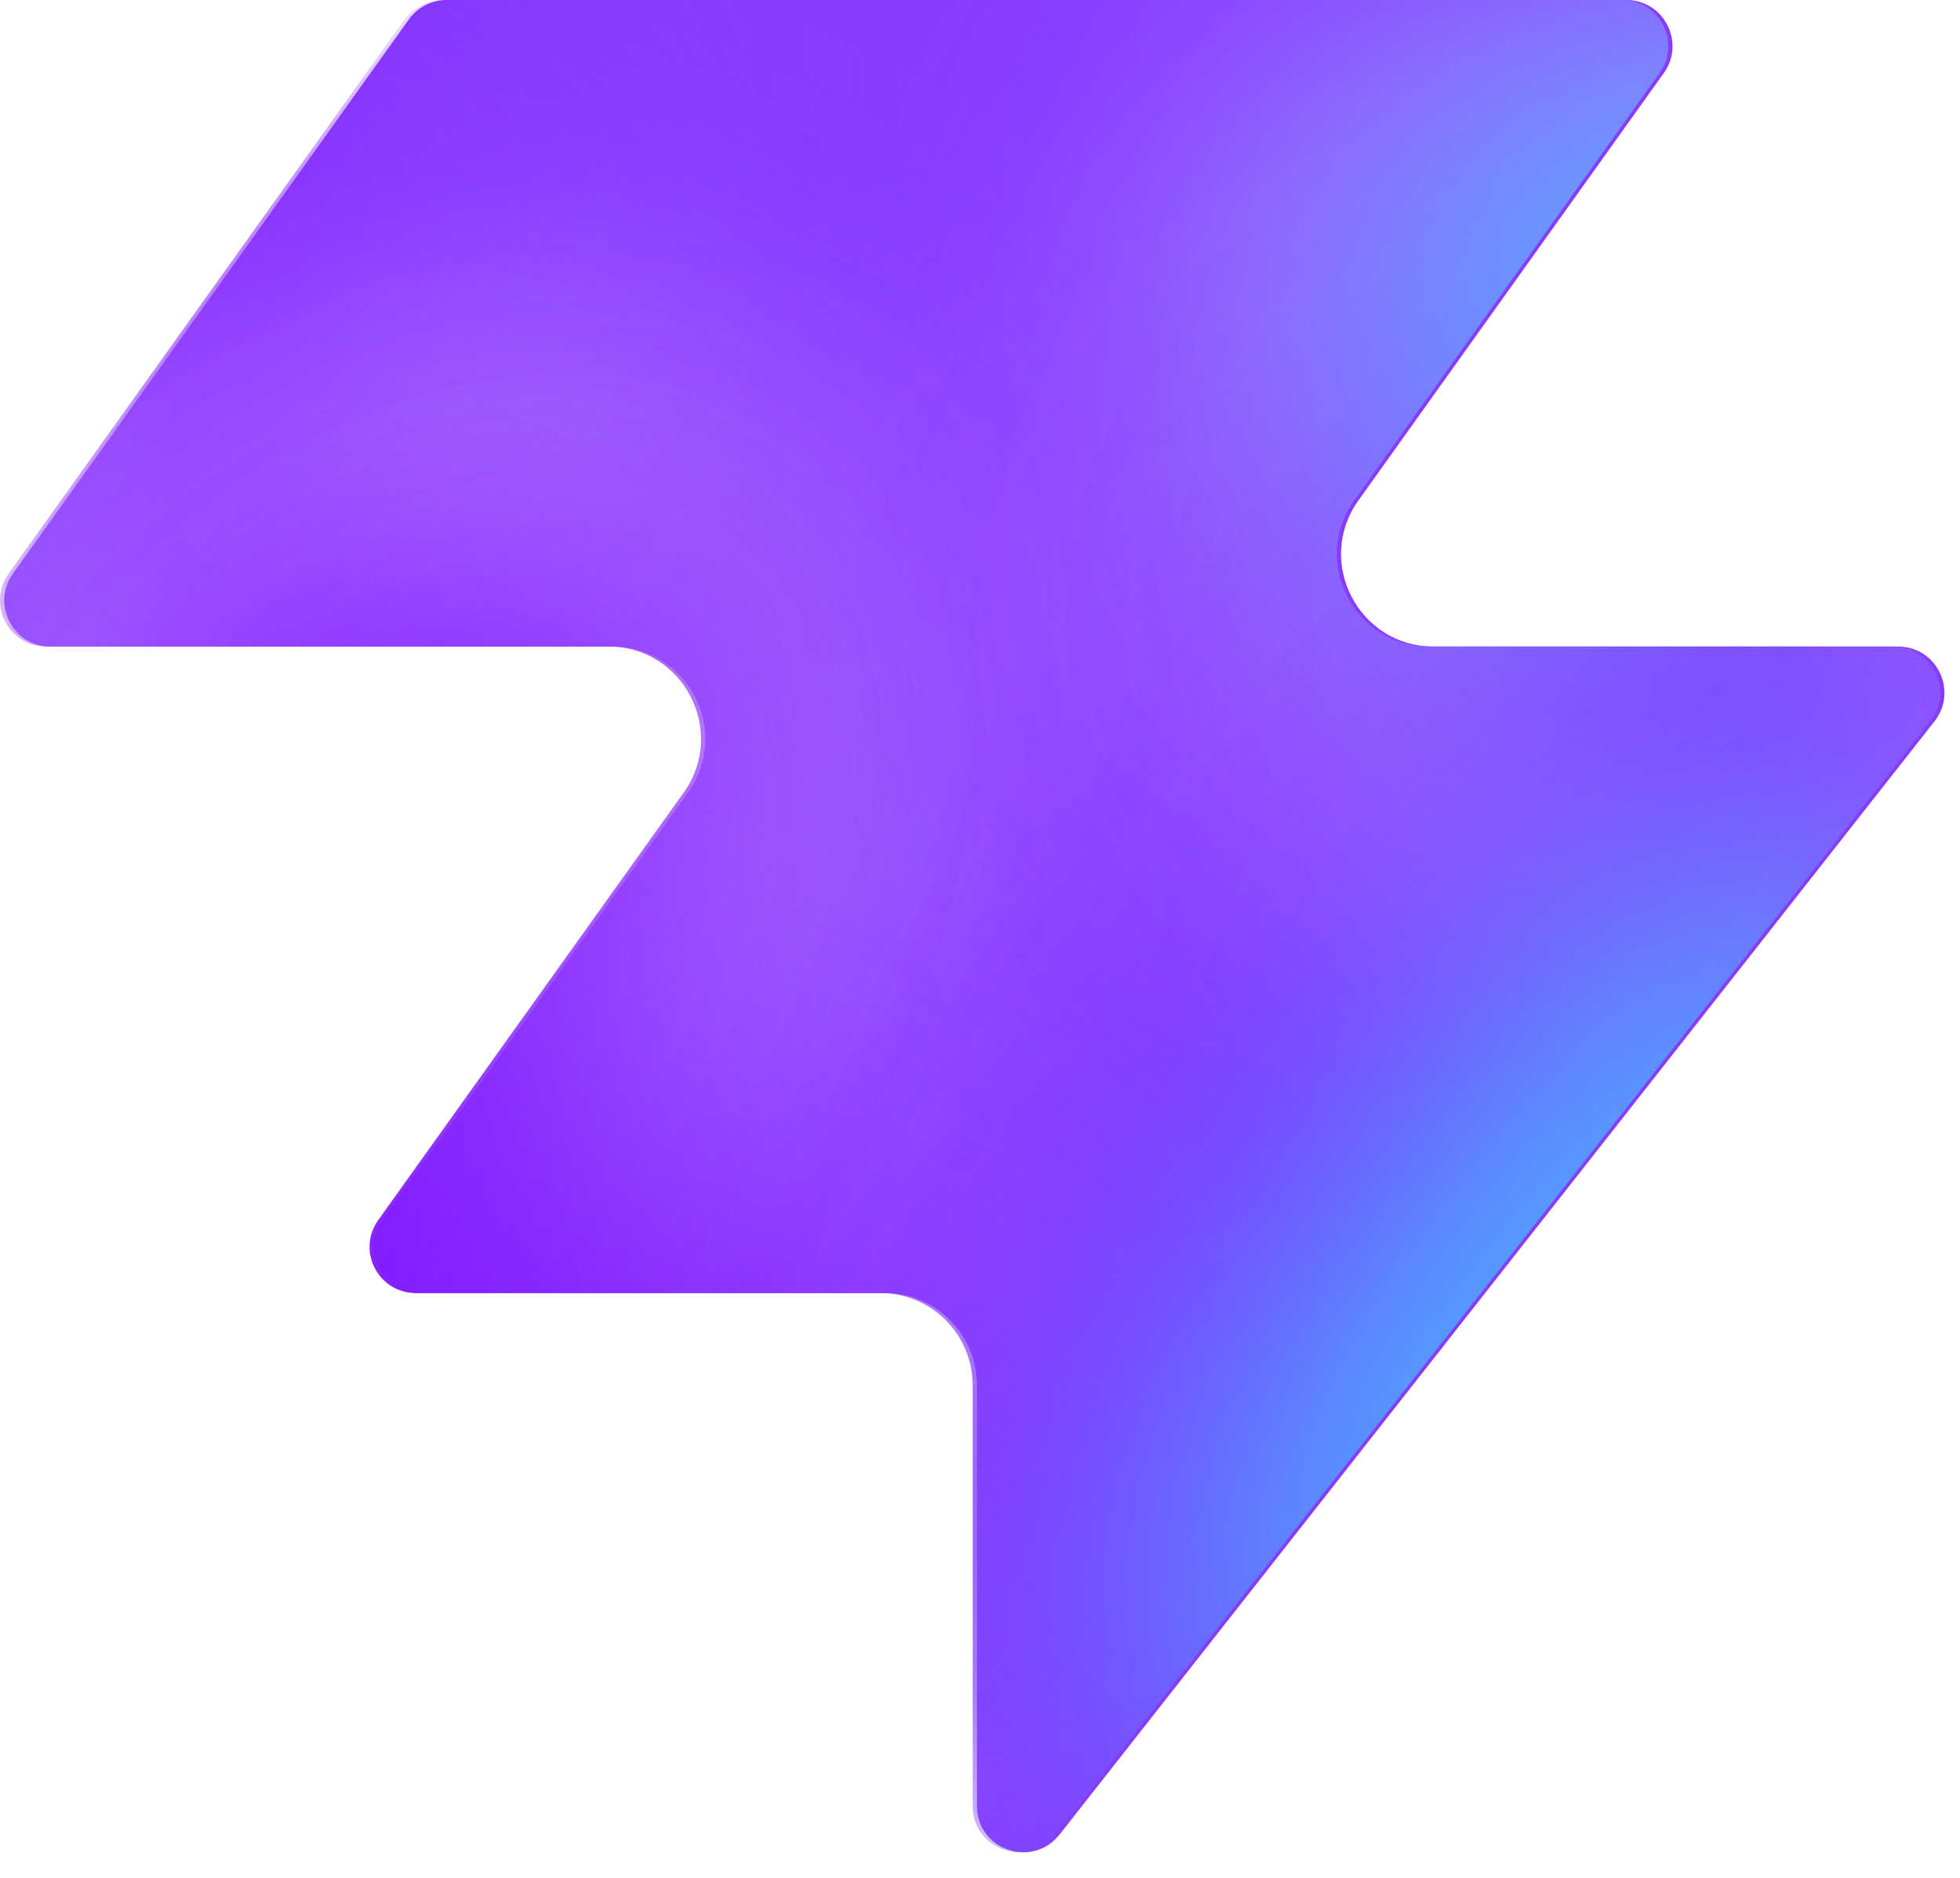
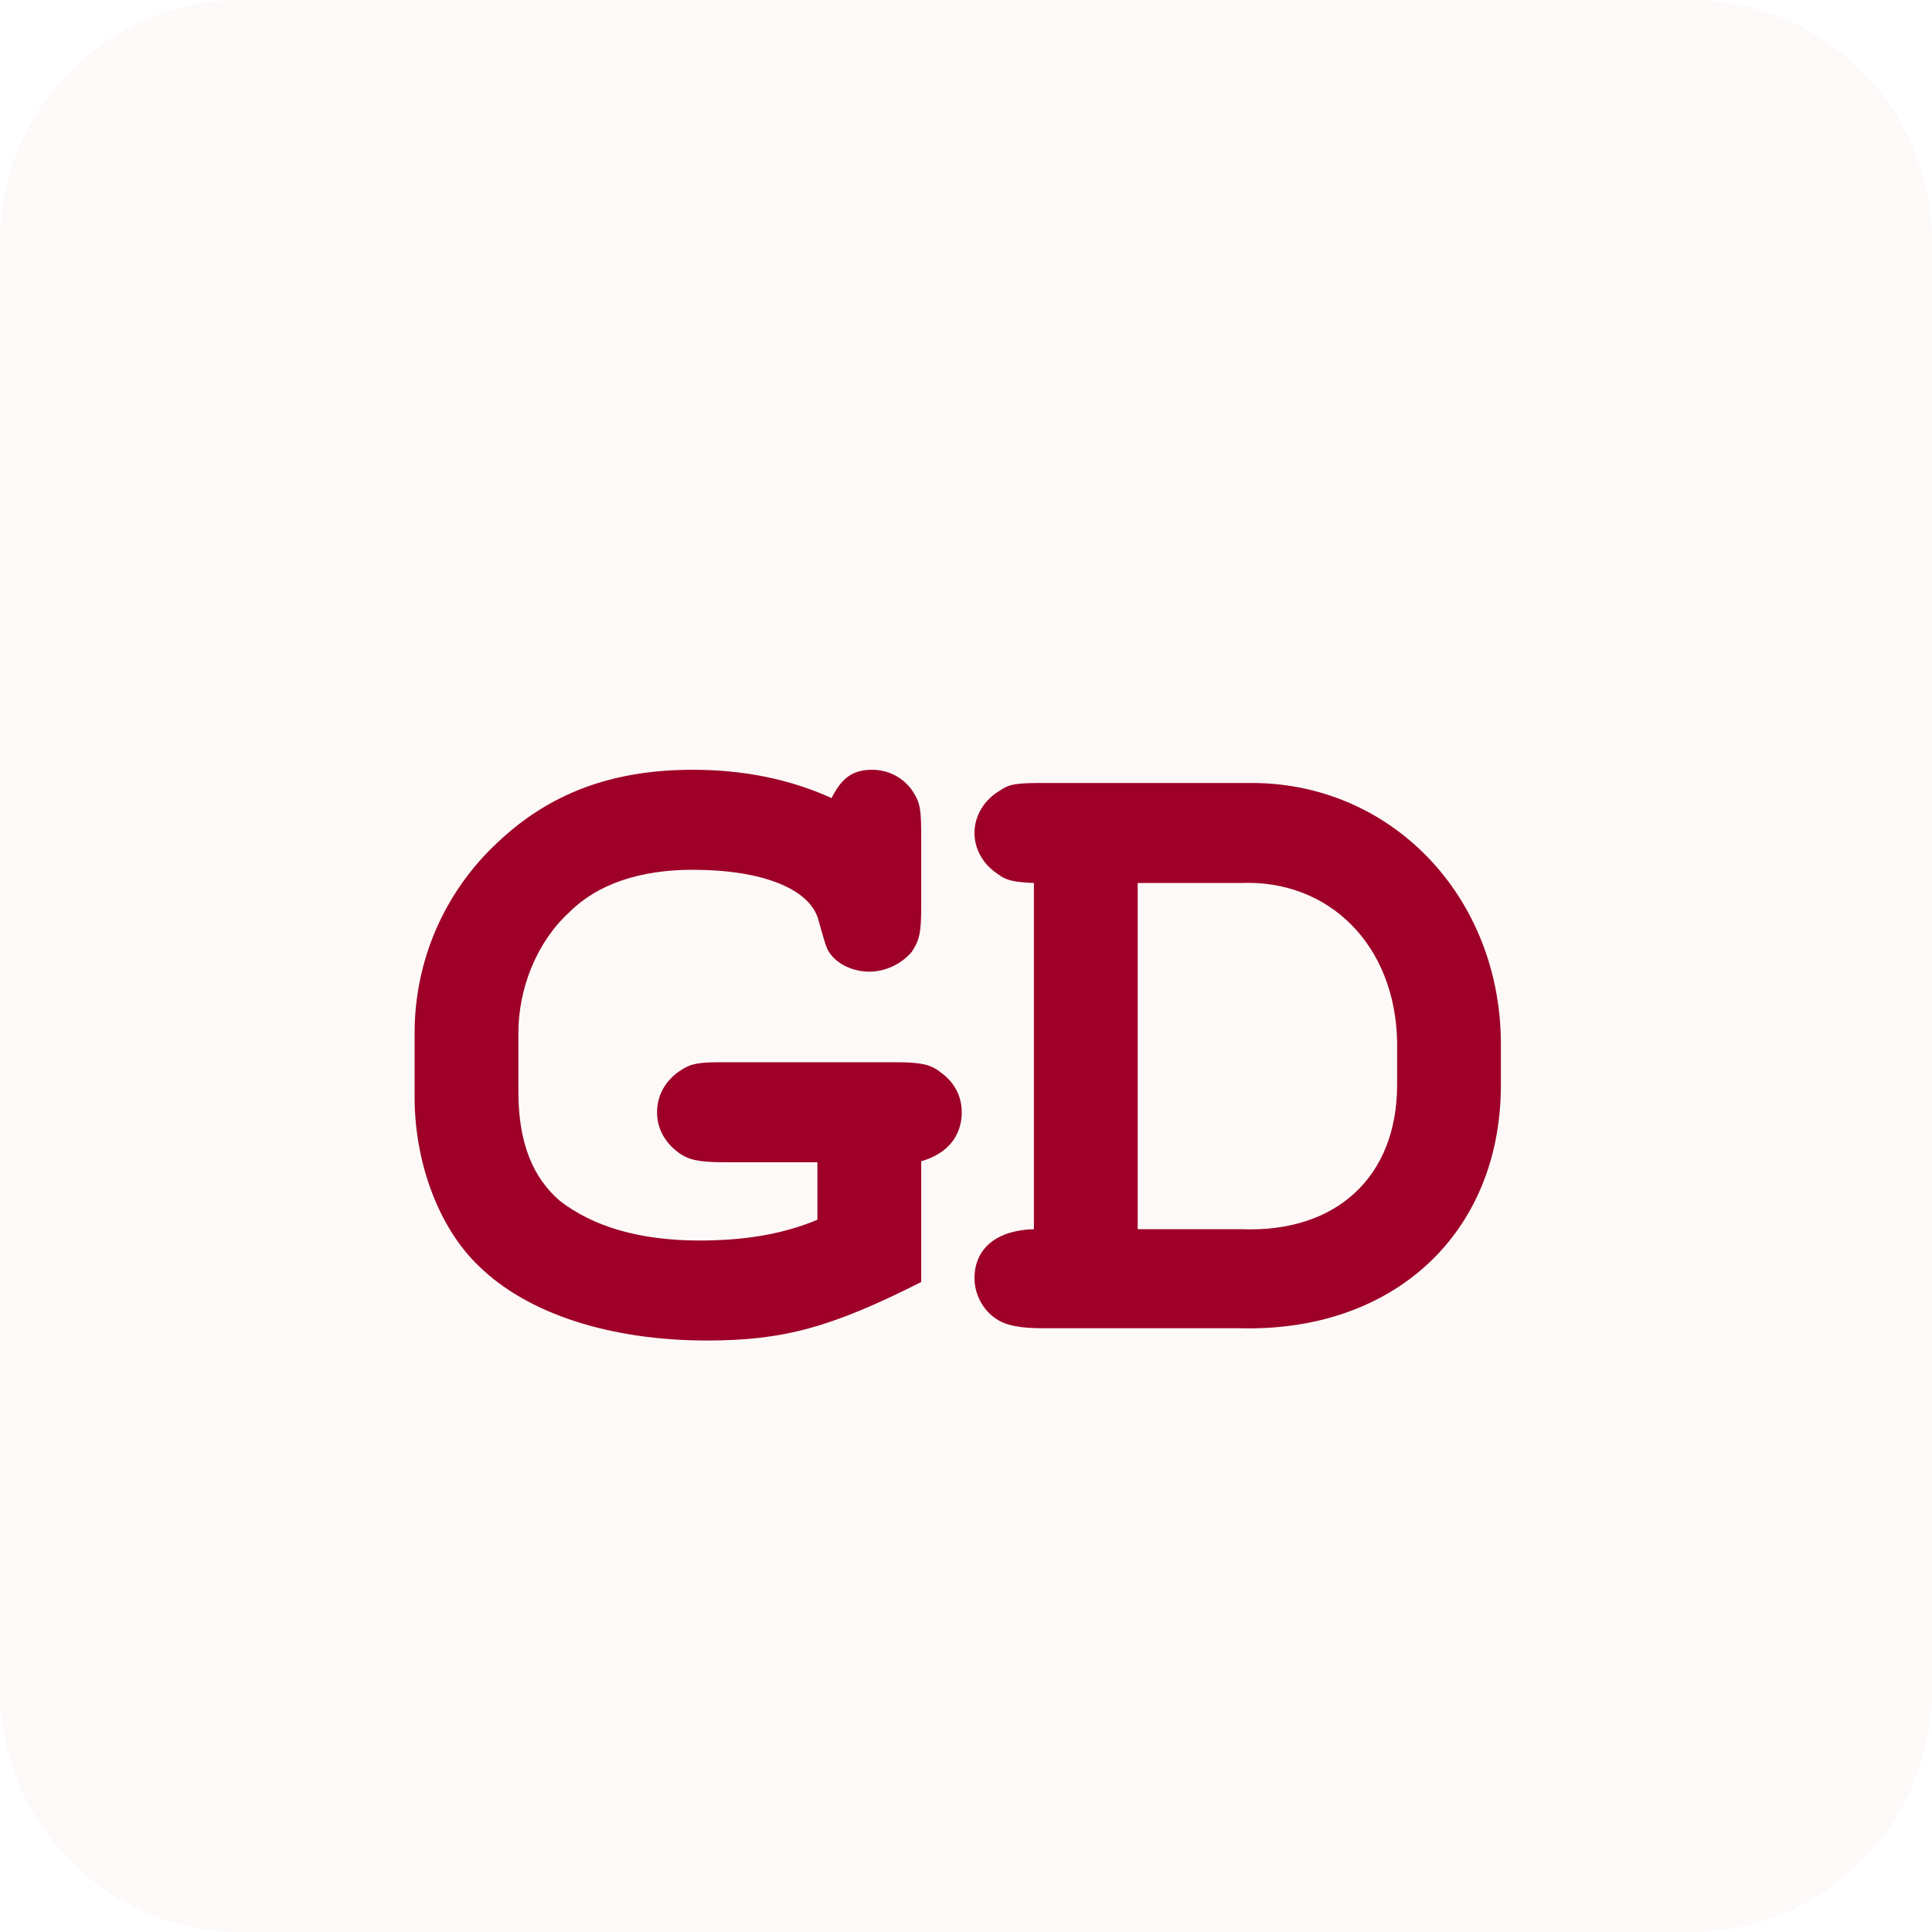
- <svg xmlns="http://www.w3.org/2000/svg" width="48" height="46" fill="none" viewBox="0 0 48 46">
-   <path fill="#863bff" d="M25.946 44.938c-.664.845-2.021.375-2.021-.698V33.937a2.26 2.26 0 0 0-2.262-2.262H10.287c-.92 0-1.456-1.04-.92-1.788l7.48-10.471c1.07-1.497 0-3.578-1.842-3.578H1.237c-.92 0-1.456-1.04-.92-1.788L10.013.474c.214-.297.556-.474.92-.474h28.894c.92 0 1.456 1.04.92 1.788l-7.48 10.471c-1.07 1.498 0 3.579 1.842 3.579h11.377c.943 0 1.473 1.088.89 1.83L25.947 44.94z" style="fill:#863bff;fill:color(display-p3 .525 .23 1);fill-opacity:1" />
-   <mask id="a" width="48" height="46" x="0" y="0" maskUnits="userSpaceOnUse" style="mask-type:alpha">
-     <path fill="#000" d="M25.842 44.938c-.664.844-2.021.375-2.021-.698V33.937a2.26 2.26 0 0 0-2.262-2.262H10.183c-.92 0-1.456-1.04-.92-1.788l7.48-10.471c1.07-1.498 0-3.579-1.842-3.579H1.133c-.92 0-1.456-1.04-.92-1.787L9.91.473c.214-.297.556-.474.92-.474h28.894c.92 0 1.456 1.04.92 1.788l-7.48 10.471c-1.07 1.498 0 3.578 1.842 3.578h11.377c.943 0 1.473 1.088.89 1.832L25.843 44.94z" style="fill:#000;fill-opacity:1" />
-   </mask>
-   <g mask="url(#a)">
-     <g filter="url(#b)">
-       <ellipse cx="5.508" cy="14.704" fill="#ede6ff" rx="5.508" ry="14.704" style="fill:#ede6ff;fill:color(display-p3 .927 .903 1);fill-opacity:1" transform="matrix(.00324 1 1 -.00324 -4.47 31.516)" />
-     </g>
-     <g filter="url(#c)">
-       <ellipse cx="10.399" cy="29.851" fill="#ede6ff" rx="10.399" ry="29.851" style="fill:#ede6ff;fill:color(display-p3 .927 .903 1);fill-opacity:1" transform="matrix(.00324 1 1 -.00324 -39.328 7.883)" />
-     </g>
-     <g filter="url(#d)">
-       <ellipse cx="5.508" cy="30.487" fill="#7e14ff" rx="5.508" ry="30.487" style="fill:#7e14ff;fill:color(display-p3 .492 .077 1);fill-opacity:1" transform="rotate(89.814 -25.913 -14.639)scale(1 -1)" />
-     </g>
-     <g filter="url(#e)">
-       <ellipse cx="5.508" cy="30.599" fill="#7e14ff" rx="5.508" ry="30.599" style="fill:#7e14ff;fill:color(display-p3 .492 .077 1);fill-opacity:1" transform="rotate(89.814 -32.644 -3.334)scale(1 -1)" />
-     </g>
-     <g filter="url(#f)">
-       <ellipse cx="5.508" cy="30.599" fill="#7e14ff" rx="5.508" ry="30.599" style="fill:#7e14ff;fill:color(display-p3 .492 .077 1);fill-opacity:1" transform="matrix(.00324 1 1 -.00324 -34.34 30.47)" />
-     </g>
-     <g filter="url(#g)">
-       <ellipse cx="14.072" cy="22.078" fill="#ede6ff" rx="14.072" ry="22.078" style="fill:#ede6ff;fill:color(display-p3 .927 .903 1);fill-opacity:1" transform="rotate(93.35 24.506 48.493)scale(-1 1)" />
-     </g>
-     <g filter="url(#h)">
-       <ellipse cx="3.47" cy="21.501" fill="#7e14ff" rx="3.47" ry="21.501" style="fill:#7e14ff;fill:color(display-p3 .492 .077 1);fill-opacity:1" transform="rotate(89.009 28.708 47.59)scale(-1 1)" />
-     </g>
-     <g filter="url(#i)">
-       <ellipse cx="3.47" cy="21.501" fill="#7e14ff" rx="3.47" ry="21.501" style="fill:#7e14ff;fill:color(display-p3 .492 .077 1);fill-opacity:1" transform="rotate(89.009 28.708 47.59)scale(-1 1)" />
-     </g>
-     <g filter="url(#j)">
-       <ellipse cx=".387" cy="8.972" fill="#7e14ff" rx="4.407" ry="29.108" style="fill:#7e14ff;fill:color(display-p3 .492 .077 1);fill-opacity:1" transform="rotate(39.51 .387 8.972)" />
-     </g>
-     <g filter="url(#k)">
-       <ellipse cx="47.523" cy="-6.092" fill="#7e14ff" rx="4.407" ry="29.108" style="fill:#7e14ff;fill:color(display-p3 .492 .077 1);fill-opacity:1" transform="rotate(37.892 47.523 -6.092)" />
-     </g>
-     <g filter="url(#l)">
-       <ellipse cx="41.412" cy="6.333" fill="#47bfff" rx="5.971" ry="9.665" style="fill:#47bfff;fill:color(display-p3 .28 .748 1);fill-opacity:1" transform="rotate(37.892 41.412 6.333)" />
-     </g>
-     <g filter="url(#m)">
-       <ellipse cx="-1.879" cy="38.332" fill="#7e14ff" rx="4.407" ry="29.108" style="fill:#7e14ff;fill:color(display-p3 .492 .077 1);fill-opacity:1" transform="rotate(37.892 -1.88 38.332)" />
-     </g>
-     <g filter="url(#n)">
-       <ellipse cx="-1.879" cy="38.332" fill="#7e14ff" rx="4.407" ry="29.108" style="fill:#7e14ff;fill:color(display-p3 .492 .077 1);fill-opacity:1" transform="rotate(37.892 -1.88 38.332)" />
-     </g>
-     <g filter="url(#o)">
-       <ellipse cx="35.651" cy="29.907" fill="#7e14ff" rx="4.407" ry="29.108" style="fill:#7e14ff;fill:color(display-p3 .492 .077 1);fill-opacity:1" transform="rotate(37.892 35.651 29.907)" />
-     </g>
-     <g filter="url(#p)">
-       <ellipse cx="38.418" cy="32.4" fill="#47bfff" rx="5.971" ry="15.297" style="fill:#47bfff;fill:color(display-p3 .28 .748 1);fill-opacity:1" transform="rotate(37.892 38.418 32.4)" />
-     </g>
-   </g>
-   <defs>
-     <filter id="b" width="60.045" height="41.654" x="-19.77" y="16.149" color-interpolation-filters="sRGB" filterUnits="userSpaceOnUse">
-       <feFlood flood-opacity="0" result="BackgroundImageFix" />
-       <feBlend in="SourceGraphic" in2="BackgroundImageFix" result="shape" />
-       <feGaussianBlur result="effect1_foregroundBlur_2002_17158" stdDeviation="7.659" />
-     </filter>
-     <filter id="c" width="90.34" height="51.437" x="-54.613" y="-7.533" color-interpolation-filters="sRGB" filterUnits="userSpaceOnUse">
-       <feFlood flood-opacity="0" result="BackgroundImageFix" />
-       <feBlend in="SourceGraphic" in2="BackgroundImageFix" result="shape" />
-       <feGaussianBlur result="effect1_foregroundBlur_2002_17158" stdDeviation="7.659" />
-     </filter>
-     <filter id="d" width="79.355" height="29.4" x="-49.64" y="2.03" color-interpolation-filters="sRGB" filterUnits="userSpaceOnUse">
-       <feFlood flood-opacity="0" result="BackgroundImageFix" />
-       <feBlend in="SourceGraphic" in2="BackgroundImageFix" result="shape" />
-       <feGaussianBlur result="effect1_foregroundBlur_2002_17158" stdDeviation="4.596" />
-     </filter>
-     <filter id="e" width="79.579" height="29.4" x="-45.045" y="20.029" color-interpolation-filters="sRGB" filterUnits="userSpaceOnUse">
-       <feFlood flood-opacity="0" result="BackgroundImageFix" />
-       <feBlend in="SourceGraphic" in2="BackgroundImageFix" result="shape" />
-       <feGaussianBlur result="effect1_foregroundBlur_2002_17158" stdDeviation="4.596" />
-     </filter>
-     <filter id="f" width="79.579" height="29.4" x="-43.513" y="21.178" color-interpolation-filters="sRGB" filterUnits="userSpaceOnUse">
-       <feFlood flood-opacity="0" result="BackgroundImageFix" />
-       <feBlend in="SourceGraphic" in2="BackgroundImageFix" result="shape" />
-       <feGaussianBlur result="effect1_foregroundBlur_2002_17158" stdDeviation="4.596" />
-     </filter>
-     <filter id="g" width="74.749" height="58.852" x="15.756" y="-17.901" color-interpolation-filters="sRGB" filterUnits="userSpaceOnUse">
-       <feFlood flood-opacity="0" result="BackgroundImageFix" />
-       <feBlend in="SourceGraphic" in2="BackgroundImageFix" result="shape" />
-       <feGaussianBlur result="effect1_foregroundBlur_2002_17158" stdDeviation="7.659" />
-     </filter>
-     <filter id="h" width="61.377" height="25.362" x="23.548" y="2.284" color-interpolation-filters="sRGB" filterUnits="userSpaceOnUse">
-       <feFlood flood-opacity="0" result="BackgroundImageFix" />
-       <feBlend in="SourceGraphic" in2="BackgroundImageFix" result="shape" />
-       <feGaussianBlur result="effect1_foregroundBlur_2002_17158" stdDeviation="4.596" />
-     </filter>
-     <filter id="i" width="61.377" height="25.362" x="23.548" y="2.284" color-interpolation-filters="sRGB" filterUnits="userSpaceOnUse">
-       <feFlood flood-opacity="0" result="BackgroundImageFix" />
-       <feBlend in="SourceGraphic" in2="BackgroundImageFix" result="shape" />
-       <feGaussianBlur result="effect1_foregroundBlur_2002_17158" stdDeviation="4.596" />
-     </filter>
-     <filter id="j" width="56.045" height="63.649" x="-27.636" y="-22.853" color-interpolation-filters="sRGB" filterUnits="userSpaceOnUse">
-       <feFlood flood-opacity="0" result="BackgroundImageFix" />
-       <feBlend in="SourceGraphic" in2="BackgroundImageFix" result="shape" />
-       <feGaussianBlur result="effect1_foregroundBlur_2002_17158" stdDeviation="4.596" />
-     </filter>
-     <filter id="k" width="54.814" height="64.646" x="20.116" y="-38.415" color-interpolation-filters="sRGB" filterUnits="userSpaceOnUse">
-       <feFlood flood-opacity="0" result="BackgroundImageFix" />
-       <feBlend in="SourceGraphic" in2="BackgroundImageFix" result="shape" />
-       <feGaussianBlur result="effect1_foregroundBlur_2002_17158" stdDeviation="4.596" />
-     </filter>
-     <filter id="l" width="33.541" height="35.313" x="24.641" y="-11.323" color-interpolation-filters="sRGB" filterUnits="userSpaceOnUse">
-       <feFlood flood-opacity="0" result="BackgroundImageFix" />
-       <feBlend in="SourceGraphic" in2="BackgroundImageFix" result="shape" />
-       <feGaussianBlur result="effect1_foregroundBlur_2002_17158" stdDeviation="4.596" />
-     </filter>
-     <filter id="m" width="54.814" height="64.646" x="-29.286" y="6.009" color-interpolation-filters="sRGB" filterUnits="userSpaceOnUse">
-       <feFlood flood-opacity="0" result="BackgroundImageFix" />
-       <feBlend in="SourceGraphic" in2="BackgroundImageFix" result="shape" />
-       <feGaussianBlur result="effect1_foregroundBlur_2002_17158" stdDeviation="4.596" />
-     </filter>
-     <filter id="n" width="54.814" height="64.646" x="-29.286" y="6.009" color-interpolation-filters="sRGB" filterUnits="userSpaceOnUse">
-       <feFlood flood-opacity="0" result="BackgroundImageFix" />
-       <feBlend in="SourceGraphic" in2="BackgroundImageFix" result="shape" />
-       <feGaussianBlur result="effect1_foregroundBlur_2002_17158" stdDeviation="4.596" />
-     </filter>
-     <filter id="o" width="54.814" height="64.646" x="8.244" y="-2.416" color-interpolation-filters="sRGB" filterUnits="userSpaceOnUse">
-       <feFlood flood-opacity="0" result="BackgroundImageFix" />
-       <feBlend in="SourceGraphic" in2="BackgroundImageFix" result="shape" />
-       <feGaussianBlur result="effect1_foregroundBlur_2002_17158" stdDeviation="4.596" />
-     </filter>
-     <filter id="p" width="39.409" height="43.623" x="18.713" y="10.588" color-interpolation-filters="sRGB" filterUnits="userSpaceOnUse">
-       <feFlood flood-opacity="0" result="BackgroundImageFix" />
-       <feBlend in="SourceGraphic" in2="BackgroundImageFix" result="shape" />
-       <feGaussianBlur result="effect1_foregroundBlur_2002_17158" stdDeviation="4.596" />
-     </filter>
-   </defs>
+ <svg xmlns="http://www.w3.org/2000/svg" viewBox="0 0 32 32">
+   <rect width="32" height="32" fill="#fcf9f8" rx="4" />
+   <text x="16" y="22" text-anchor="middle" fill="#9e0027" font-family="Courier, monospace" font-size="16" font-weight="bold">GD</text>
</svg>
